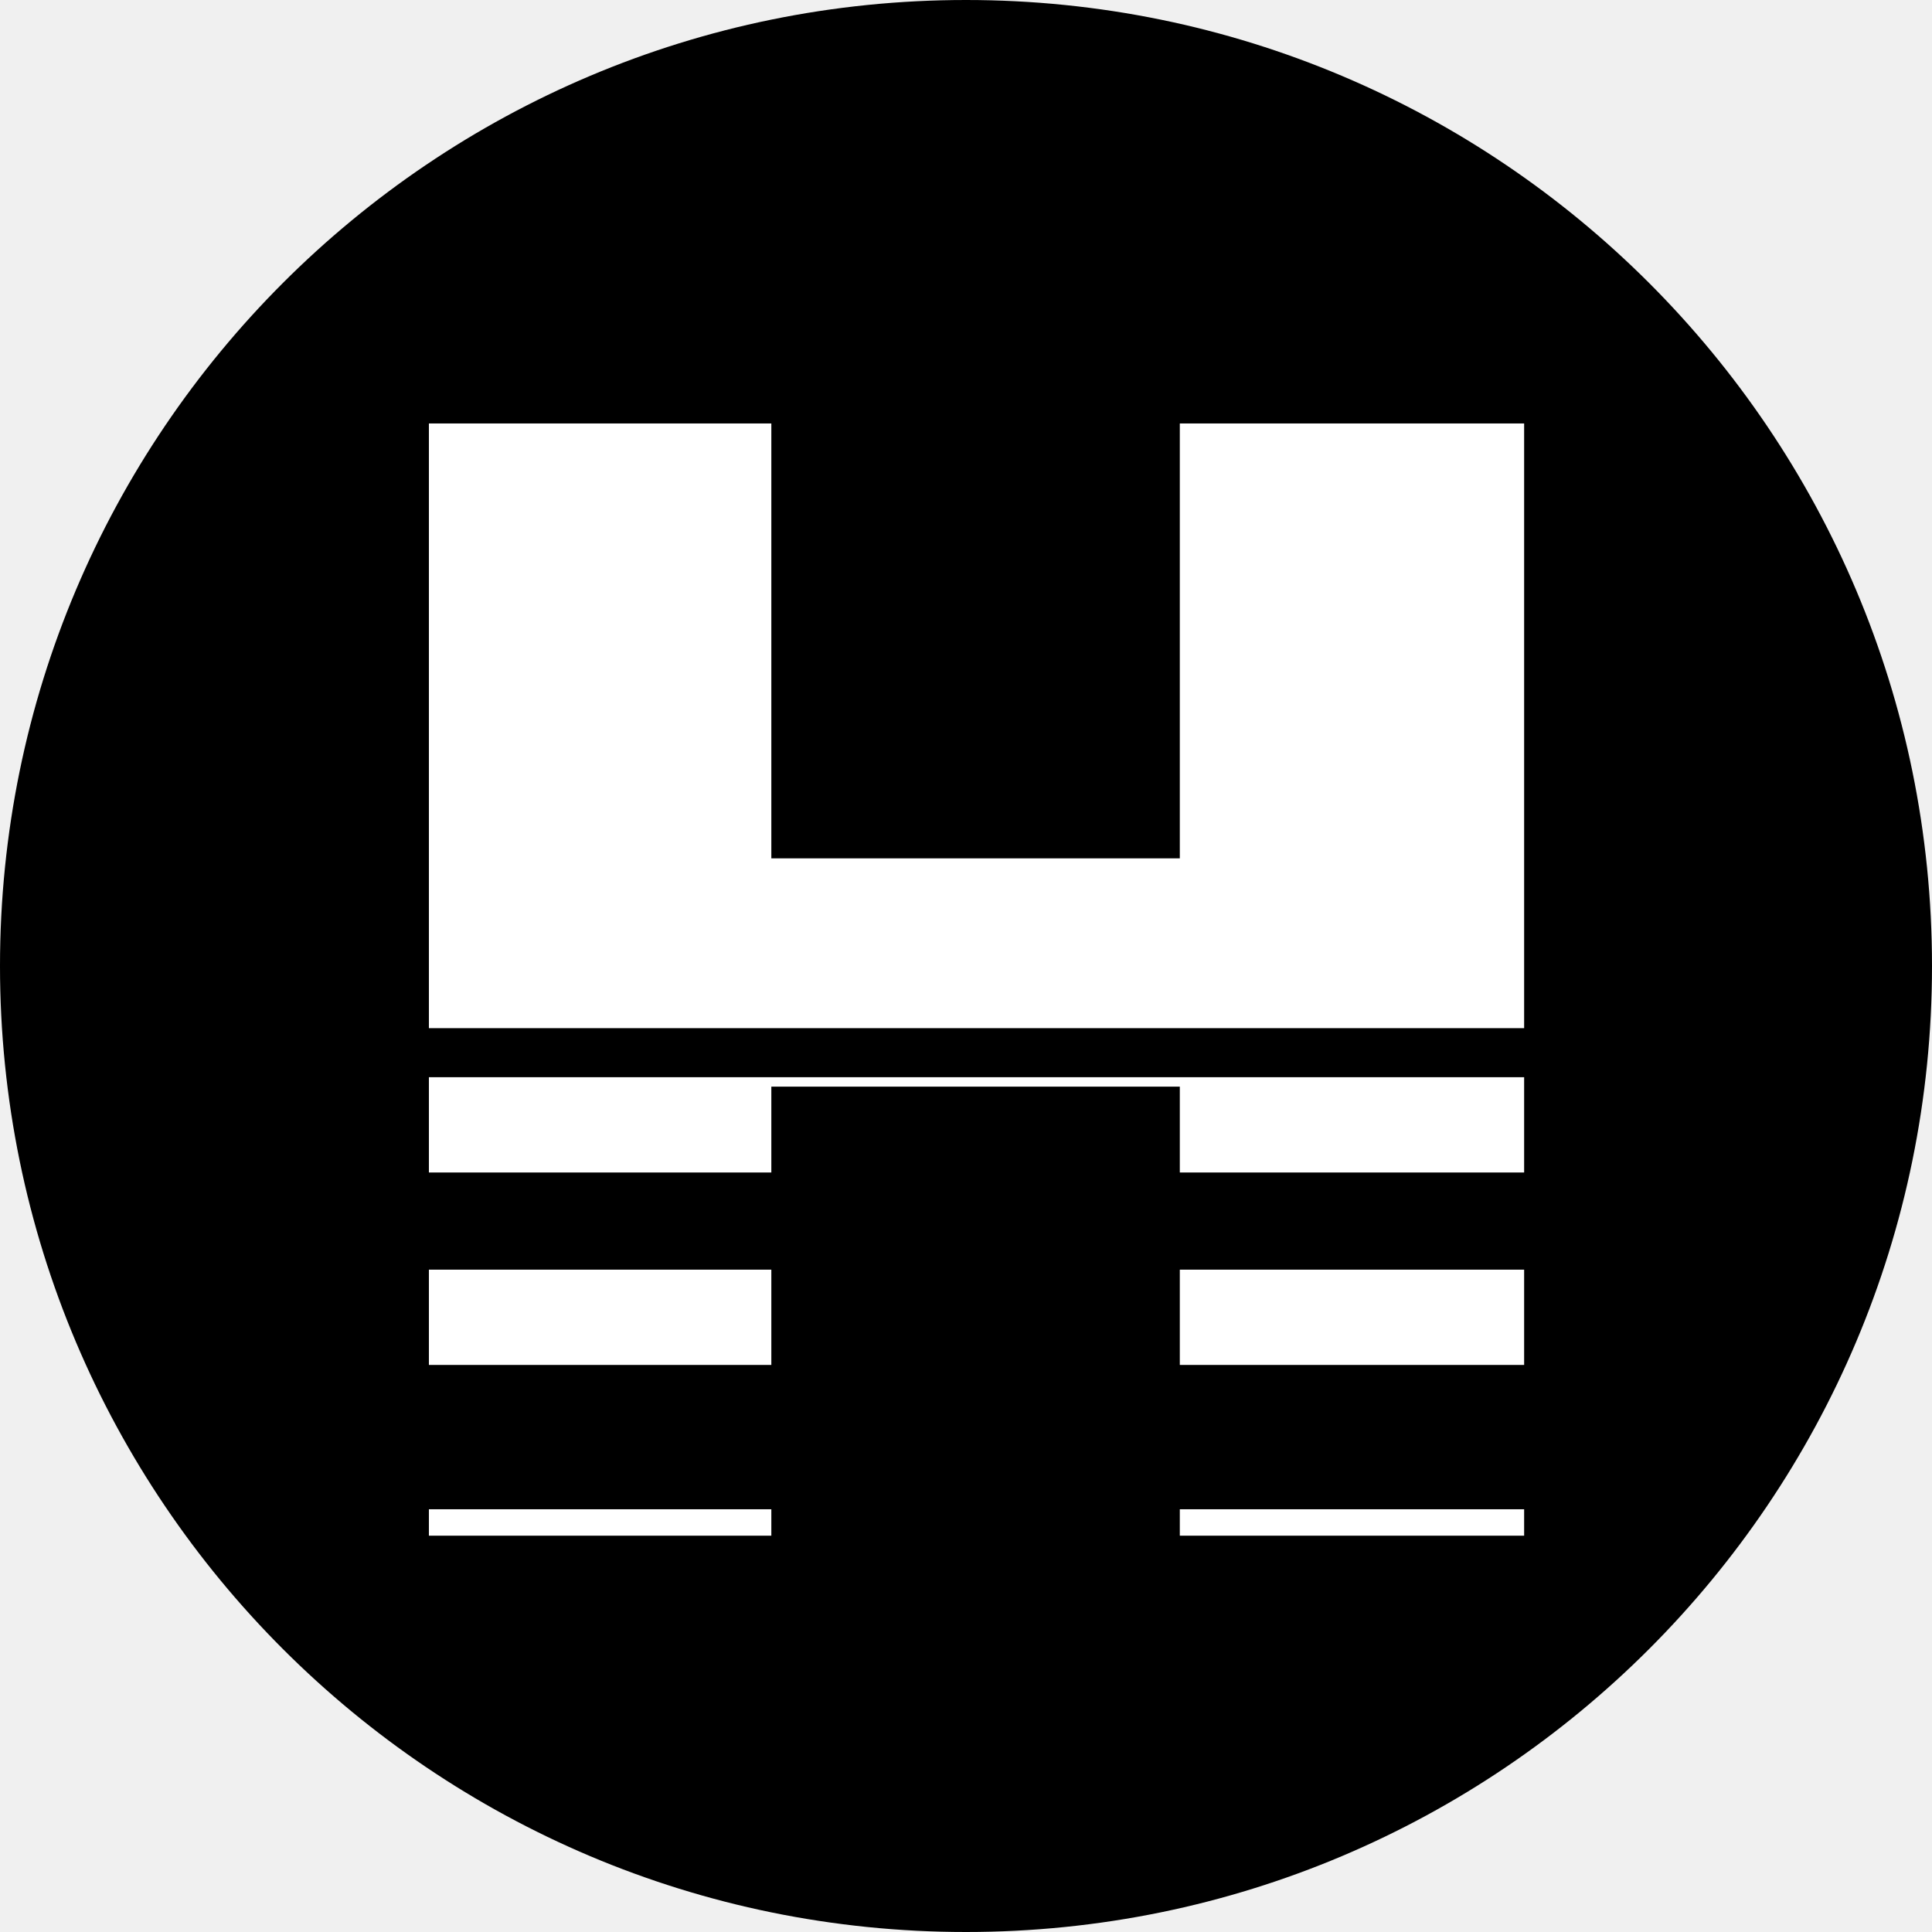
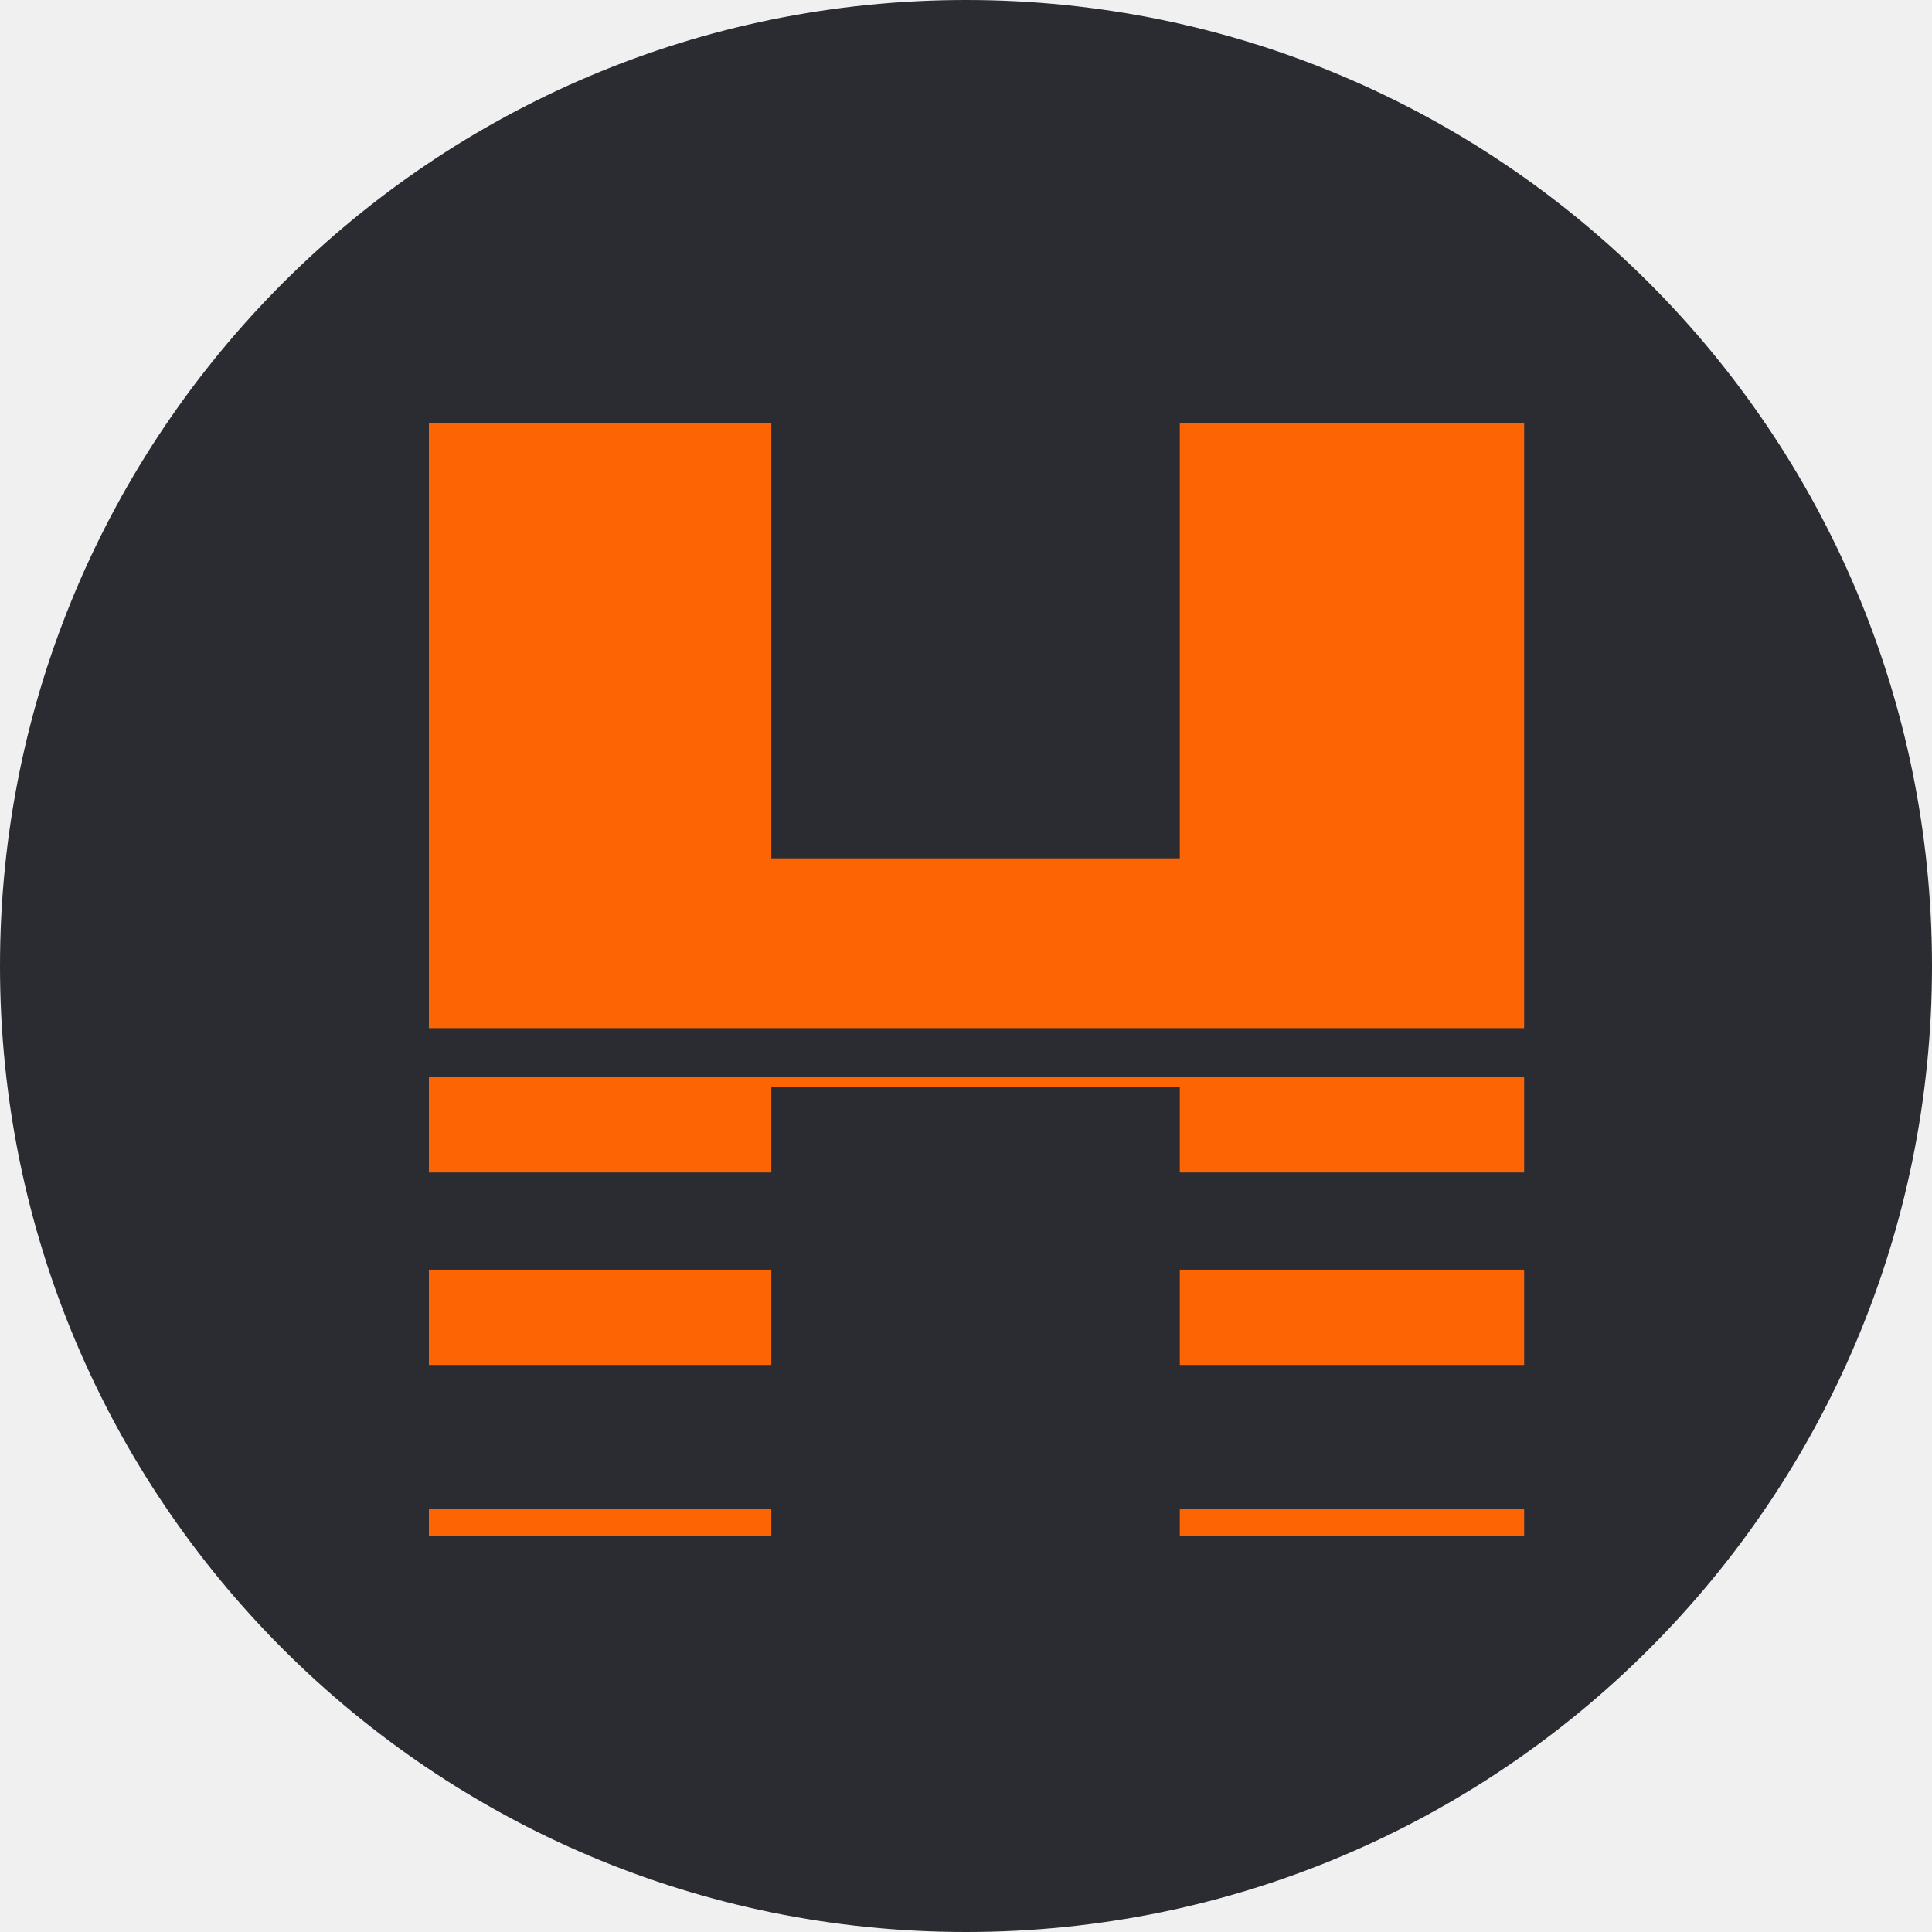
<svg xmlns="http://www.w3.org/2000/svg" version="1.1" id="Layer_1" x="0px" y="0px" width="900px" height="900px" viewBox="0 0 900 900" enable-background="new 0 0 900 900" xml:space="preserve">
-   <circle cx="450" cy="450" r="450" />
+   <circle cx="450" cy="450" r="450" fill="#2A2C32" />
  <g>
-     <path fill="#FFFFFF" d="M710.002,478.954H199.797V197.265h159.521v202.588h190.283V197.265h160.4V478.954z M710.002,546.19h-160.4   V506.2H359.318v39.99H199.797v-44.385h510.205V546.19z M359.318,635.839H199.797v-44.385h159.521V635.839z M359.318,715.38H199.797   v-12.305h159.521V715.38z M710.002,635.839h-160.4v-44.385h160.4V635.839z M710.002,715.38h-160.4v-12.305h160.4V715.38z" />
+     <path fill="#FC6404" d="M710.002,478.954H199.797V197.265h159.521v202.588h190.283V197.265h160.4V478.954z M710.002,546.19h-160.4   V506.2H359.318v39.99H199.797v-44.385h510.205V546.19z M359.318,635.839H199.797v-44.385h159.521V635.839z M359.318,715.38H199.797   v-12.305h159.521V715.38z M710.002,635.839h-160.4v-44.385h160.4V635.839z M710.002,715.38h-160.4v-12.305h160.4V715.38z" />
  </g>
</svg>
